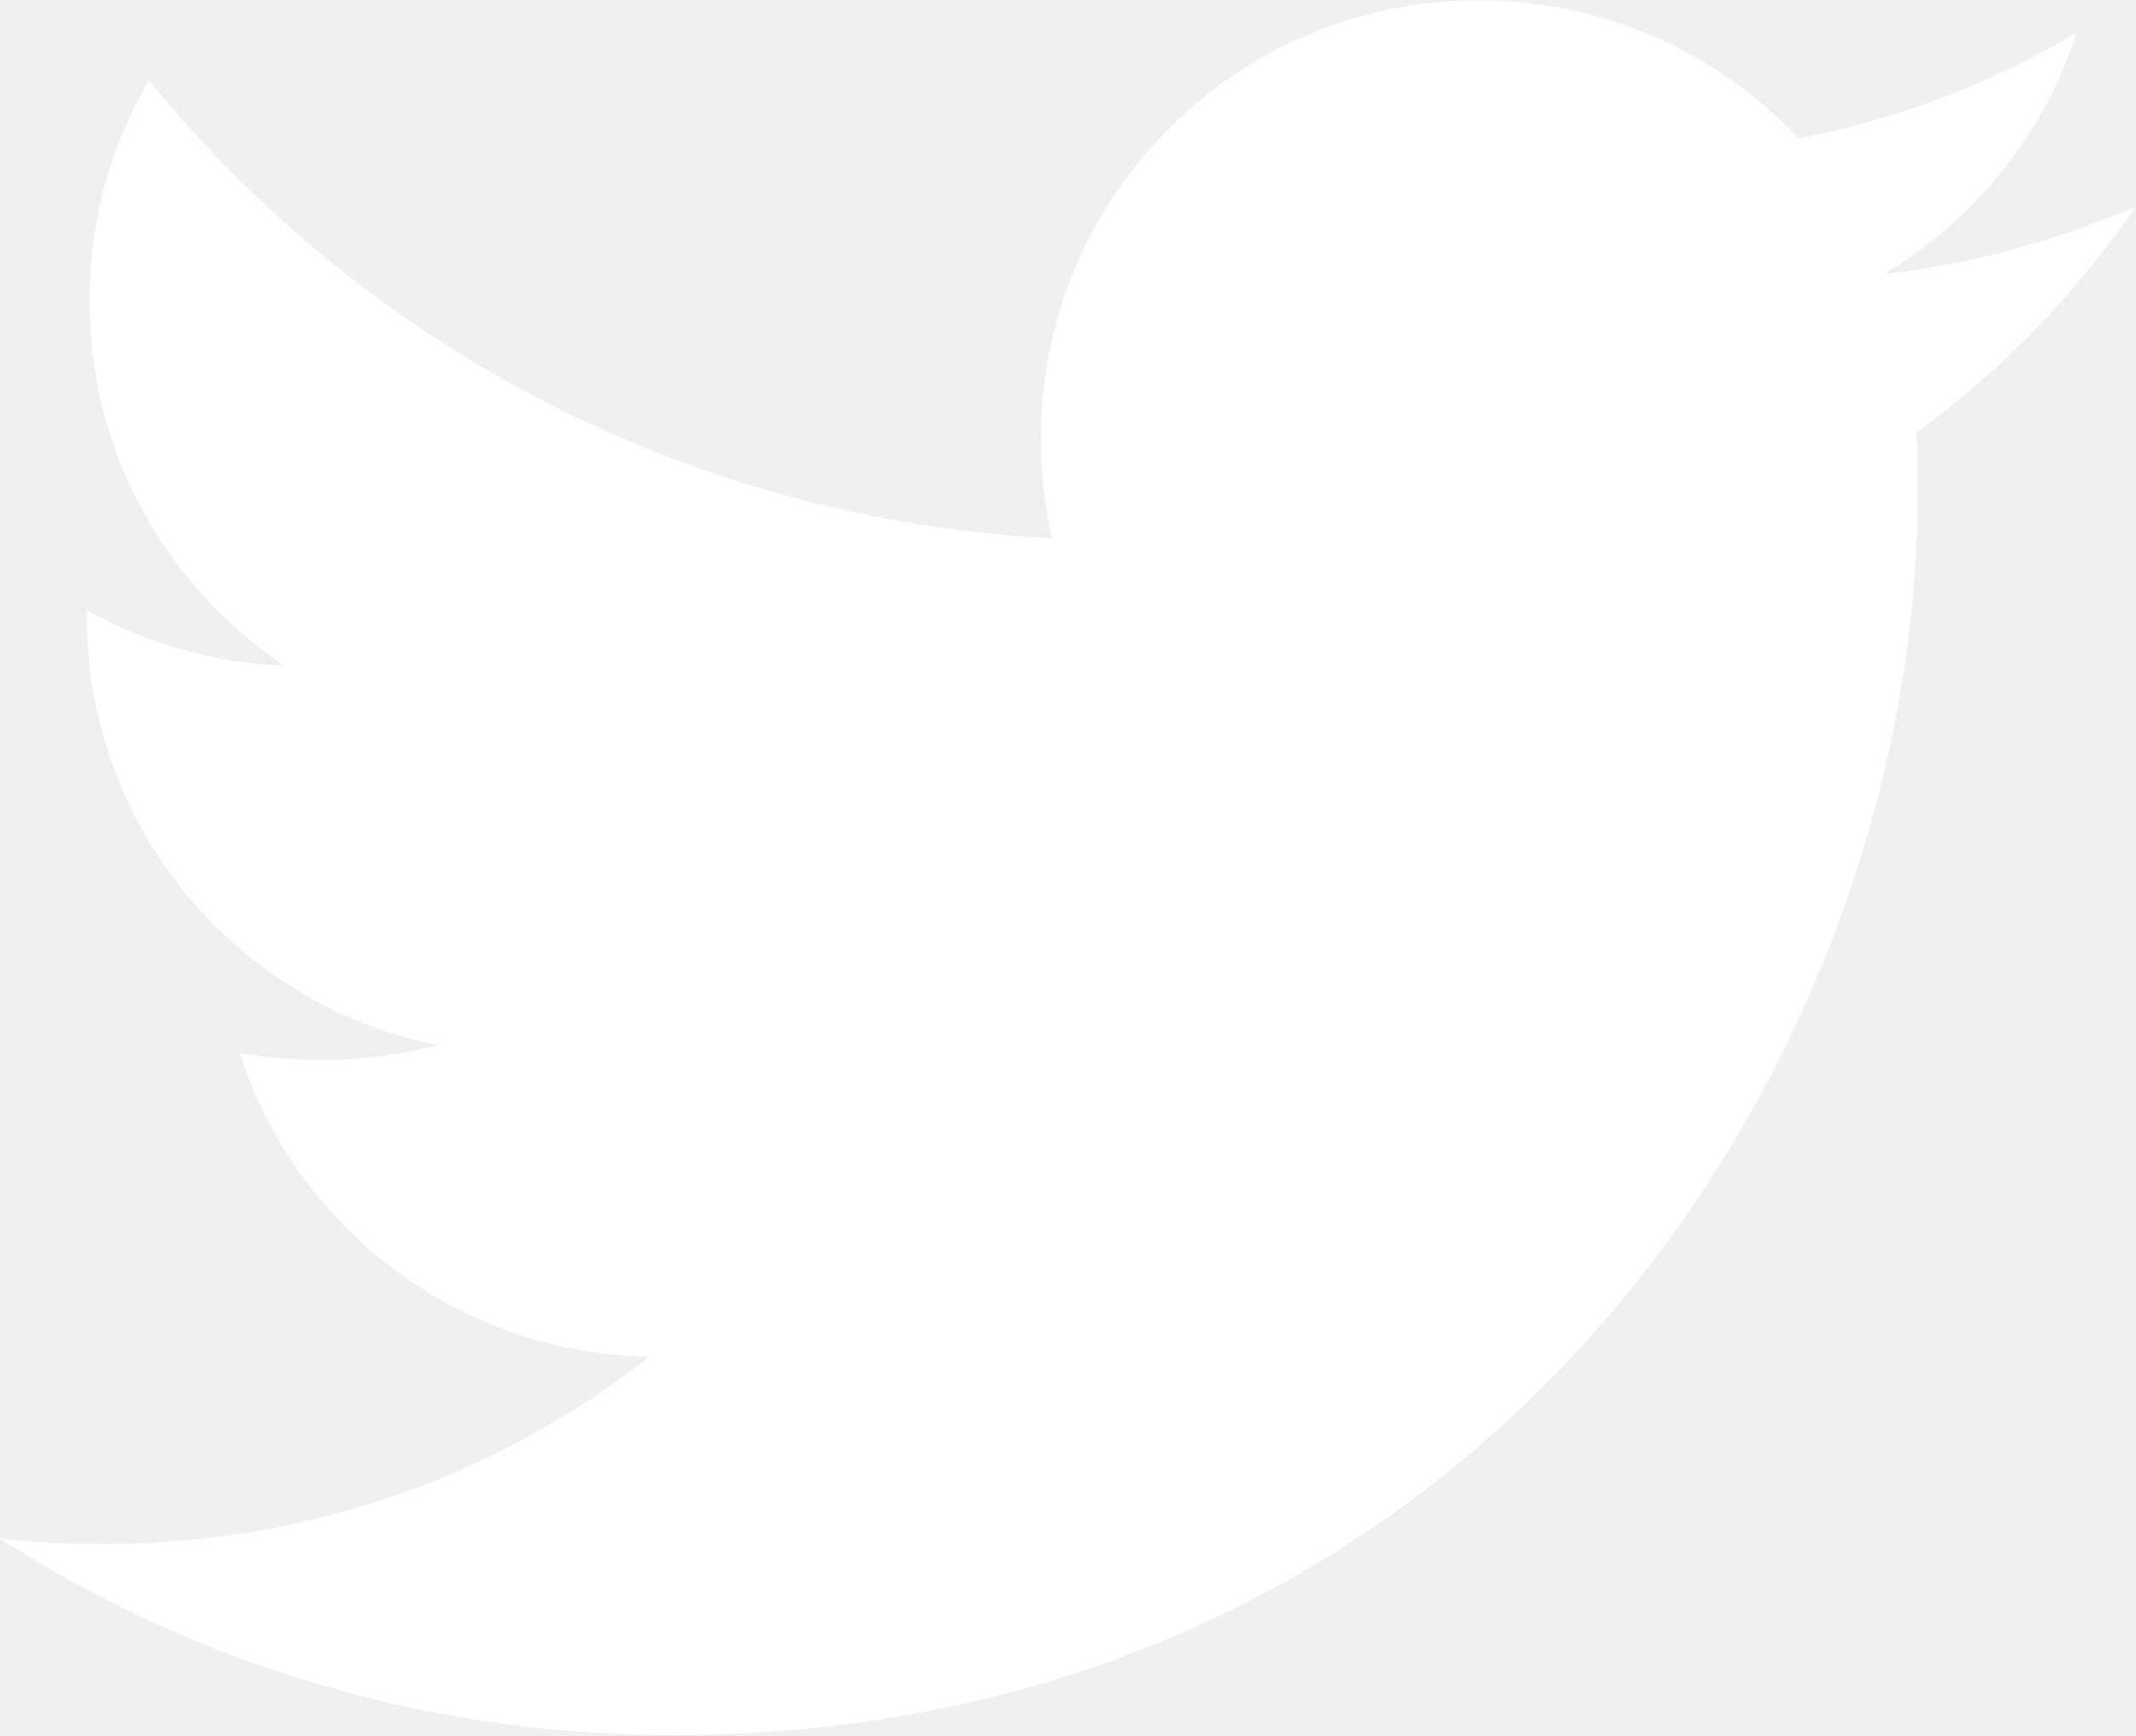
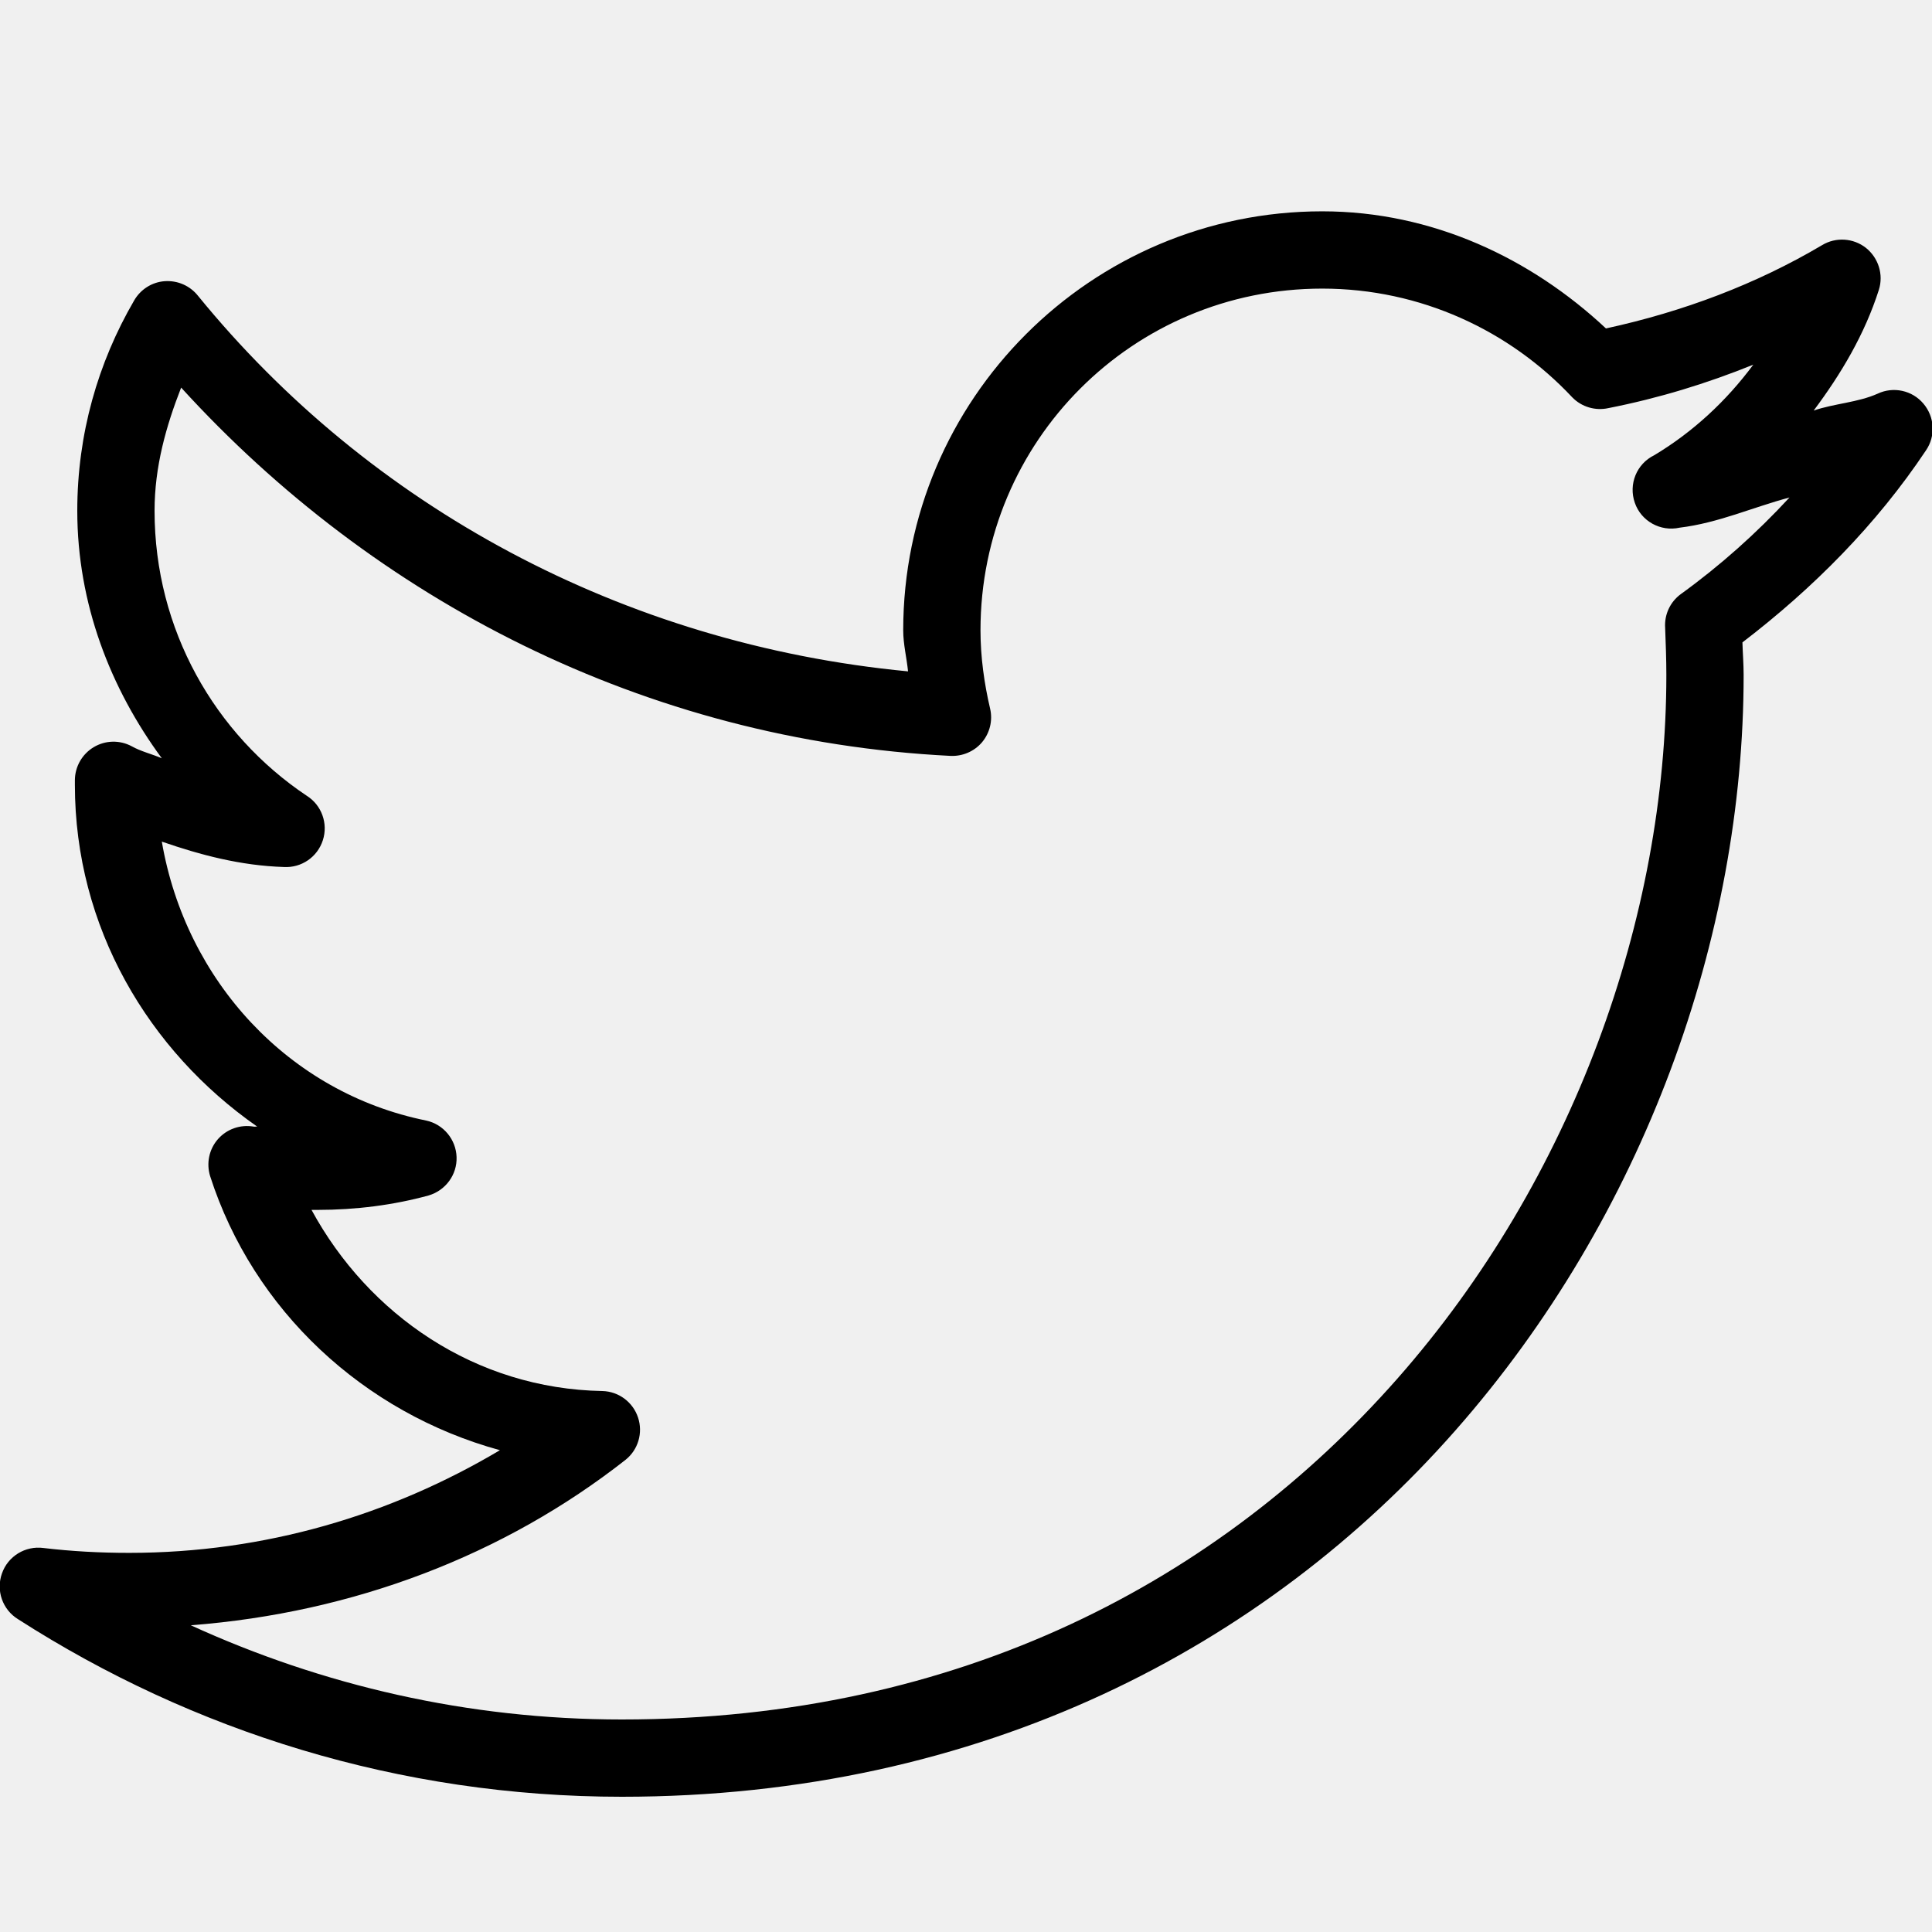
- <svg xmlns="http://www.w3.org/2000/svg" width="512" height="416" viewBox="0 0 512 416" fill="none">
-   <path d="M459.37 103.716C459.695 108.264 459.695 112.813 459.695 117.361C459.695 256.081 354.112 415.919 161.137 415.919C101.685 415.919 46.457 398.7 0 368.813C8.447 369.787 16.568 370.112 25.34 370.112C74.395 370.112 119.553 353.544 155.614 325.28C109.482 324.305 70.822 294.092 57.502 252.508C64 253.482 70.497 254.132 77.32 254.132C86.741 254.132 96.163 252.832 104.934 250.559C56.853 240.812 20.791 198.579 20.791 147.574V146.275C34.76 154.072 51.005 158.945 68.222 159.594C39.958 140.751 21.441 108.589 21.441 72.203C21.441 52.711 26.638 34.843 35.735 19.249C87.39 82.924 165.035 124.507 252.1 129.056C250.476 121.259 249.501 113.138 249.501 105.016C249.501 47.188 296.283 0.082 354.435 0.082C384.648 0.082 411.937 12.752 431.105 33.219C454.82 28.671 477.561 19.899 497.704 7.879C489.906 32.245 473.338 52.712 451.572 65.706C472.689 63.433 493.156 57.584 511.998 49.463C497.706 70.254 479.837 88.771 459.37 103.716Z" fill="white" />
+ <svg xmlns="http://www.w3.org/2000/svg" viewBox="0 0 50 50" width="150px" height="150px">
+   <path d="M 34.219 5.469 C 28.238 5.469 23.375 10.332 23.375 16.312 C 23.375 16.672 23.465 17.023 23.5 17.375 C 16.105 16.668 9.566 13.105 5.125 7.656 C 4.918 7.395 4.598 7.254 4.262 7.277 C 3.93 7.301 3.633 7.492 3.469 7.781 C 2.535 9.387 2 11.234 2 13.219 C 2 15.621 2.859 17.82 4.188 19.625 C 3.93 19.512 3.648 19.449 3.406 19.312 C 3.098 19.148 2.727 19.156 2.426 19.336 C 2.125 19.516 1.941 19.84 1.938 20.188 L 1.938 20.312 C 1.938 23.996 3.844 27.195 6.656 29.156 C 6.625 29.152 6.594 29.164 6.562 29.156 C 6.219 29.098 5.871 29.219 5.641 29.48 C 5.41 29.742 5.336 30.105 5.438 30.438 C 6.555 33.91 9.406 36.562 12.938 37.531 C 10.125 39.203 6.863 40.188 3.344 40.188 C 2.582 40.188 1.852 40.148 1.125 40.062 C 0.656 40 0.207 40.273 0.051 40.719 C -0.109 41.164 0.066 41.66 0.469 41.906 C 4.98 44.801 10.336 46.5 16.094 46.5 C 25.426 46.5 32.746 42.602 37.656 37.031 C 42.566 31.461 45.125 24.227 45.125 17.469 C 45.125 17.184 45.102 16.906 45.094 16.625 C 46.926 15.223 48.562 13.578 49.844 11.656 C 50.098 11.285 50.07 10.789 49.777 10.445 C 49.488 10.102 49 9.996 48.594 10.188 C 48.078 10.418 47.477 10.441 46.938 10.625 C 47.648 9.676 48.258 8.652 48.625 7.5 C 48.75 7.105 48.613 6.672 48.289 6.414 C 47.965 6.16 47.512 6.129 47.156 6.344 C 45.449 7.355 43.559 8.066 41.562 8.5 C 39.625 6.688 37.074 5.469 34.219 5.469 Z M 34.219 7.469 C 36.77 7.469 39.074 8.559 40.688 10.281 C 40.93 10.531 41.285 10.637 41.625 10.562 C 42.93 10.305 44.168 9.926 45.375 9.438 C 44.68 10.375 43.82 11.176 42.812 11.781 C 42.355 12.004 42.141 12.531 42.309 13.012 C 42.473 13.488 42.973 13.766 43.469 13.656 C 44.469 13.535 45.359 13.129 46.312 12.875 C 45.457 13.801 44.52 14.637 43.5 15.375 C 43.223 15.578 43.07 15.906 43.094 16.25 C 43.109 16.656 43.125 17.059 43.125 17.469 C 43.125 23.719 40.727 30.504 36.156 35.688 C 31.586 40.871 24.875 44.5 16.094 44.5 C 12.105 44.5 8.34 43.617 4.938 42.062 C 9.156 41.738 13.047 40.246 16.188 37.781 C 16.516 37.52 16.645 37.082 16.512 36.684 C 16.379 36.285 16.012 36.012 15.594 36 C 12.297 35.941 9.535 34.023 8.062 31.312 C 8.117 31.312 8.164 31.312 8.219 31.312 C 9.207 31.312 10.184 31.188 11.094 30.938 C 11.531 30.809 11.832 30.402 11.816 29.945 C 11.801 29.488 11.477 29.098 11.031 29 C 7.473 28.281 4.805 25.383 4.188 21.781 C 5.195 22.129 6.227 22.402 7.344 22.438 C 7.801 22.465 8.215 22.18 8.355 21.746 C 8.496 21.312 8.324 20.836 7.938 20.594 C 5.562 19.004 4 16.297 4 13.219 C 4 12.078 4.297 11.031 4.688 10.031 C 9.688 15.52 16.688 19.164 24.594 19.562 C 24.906 19.578 25.211 19.449 25.414 19.211 C 25.617 18.969 25.695 18.648 25.625 18.344 C 25.473 17.695 25.375 17.008 25.375 16.312 C 25.375 11.414 29.32 7.469 34.219 7.469 Z" />
</svg>
